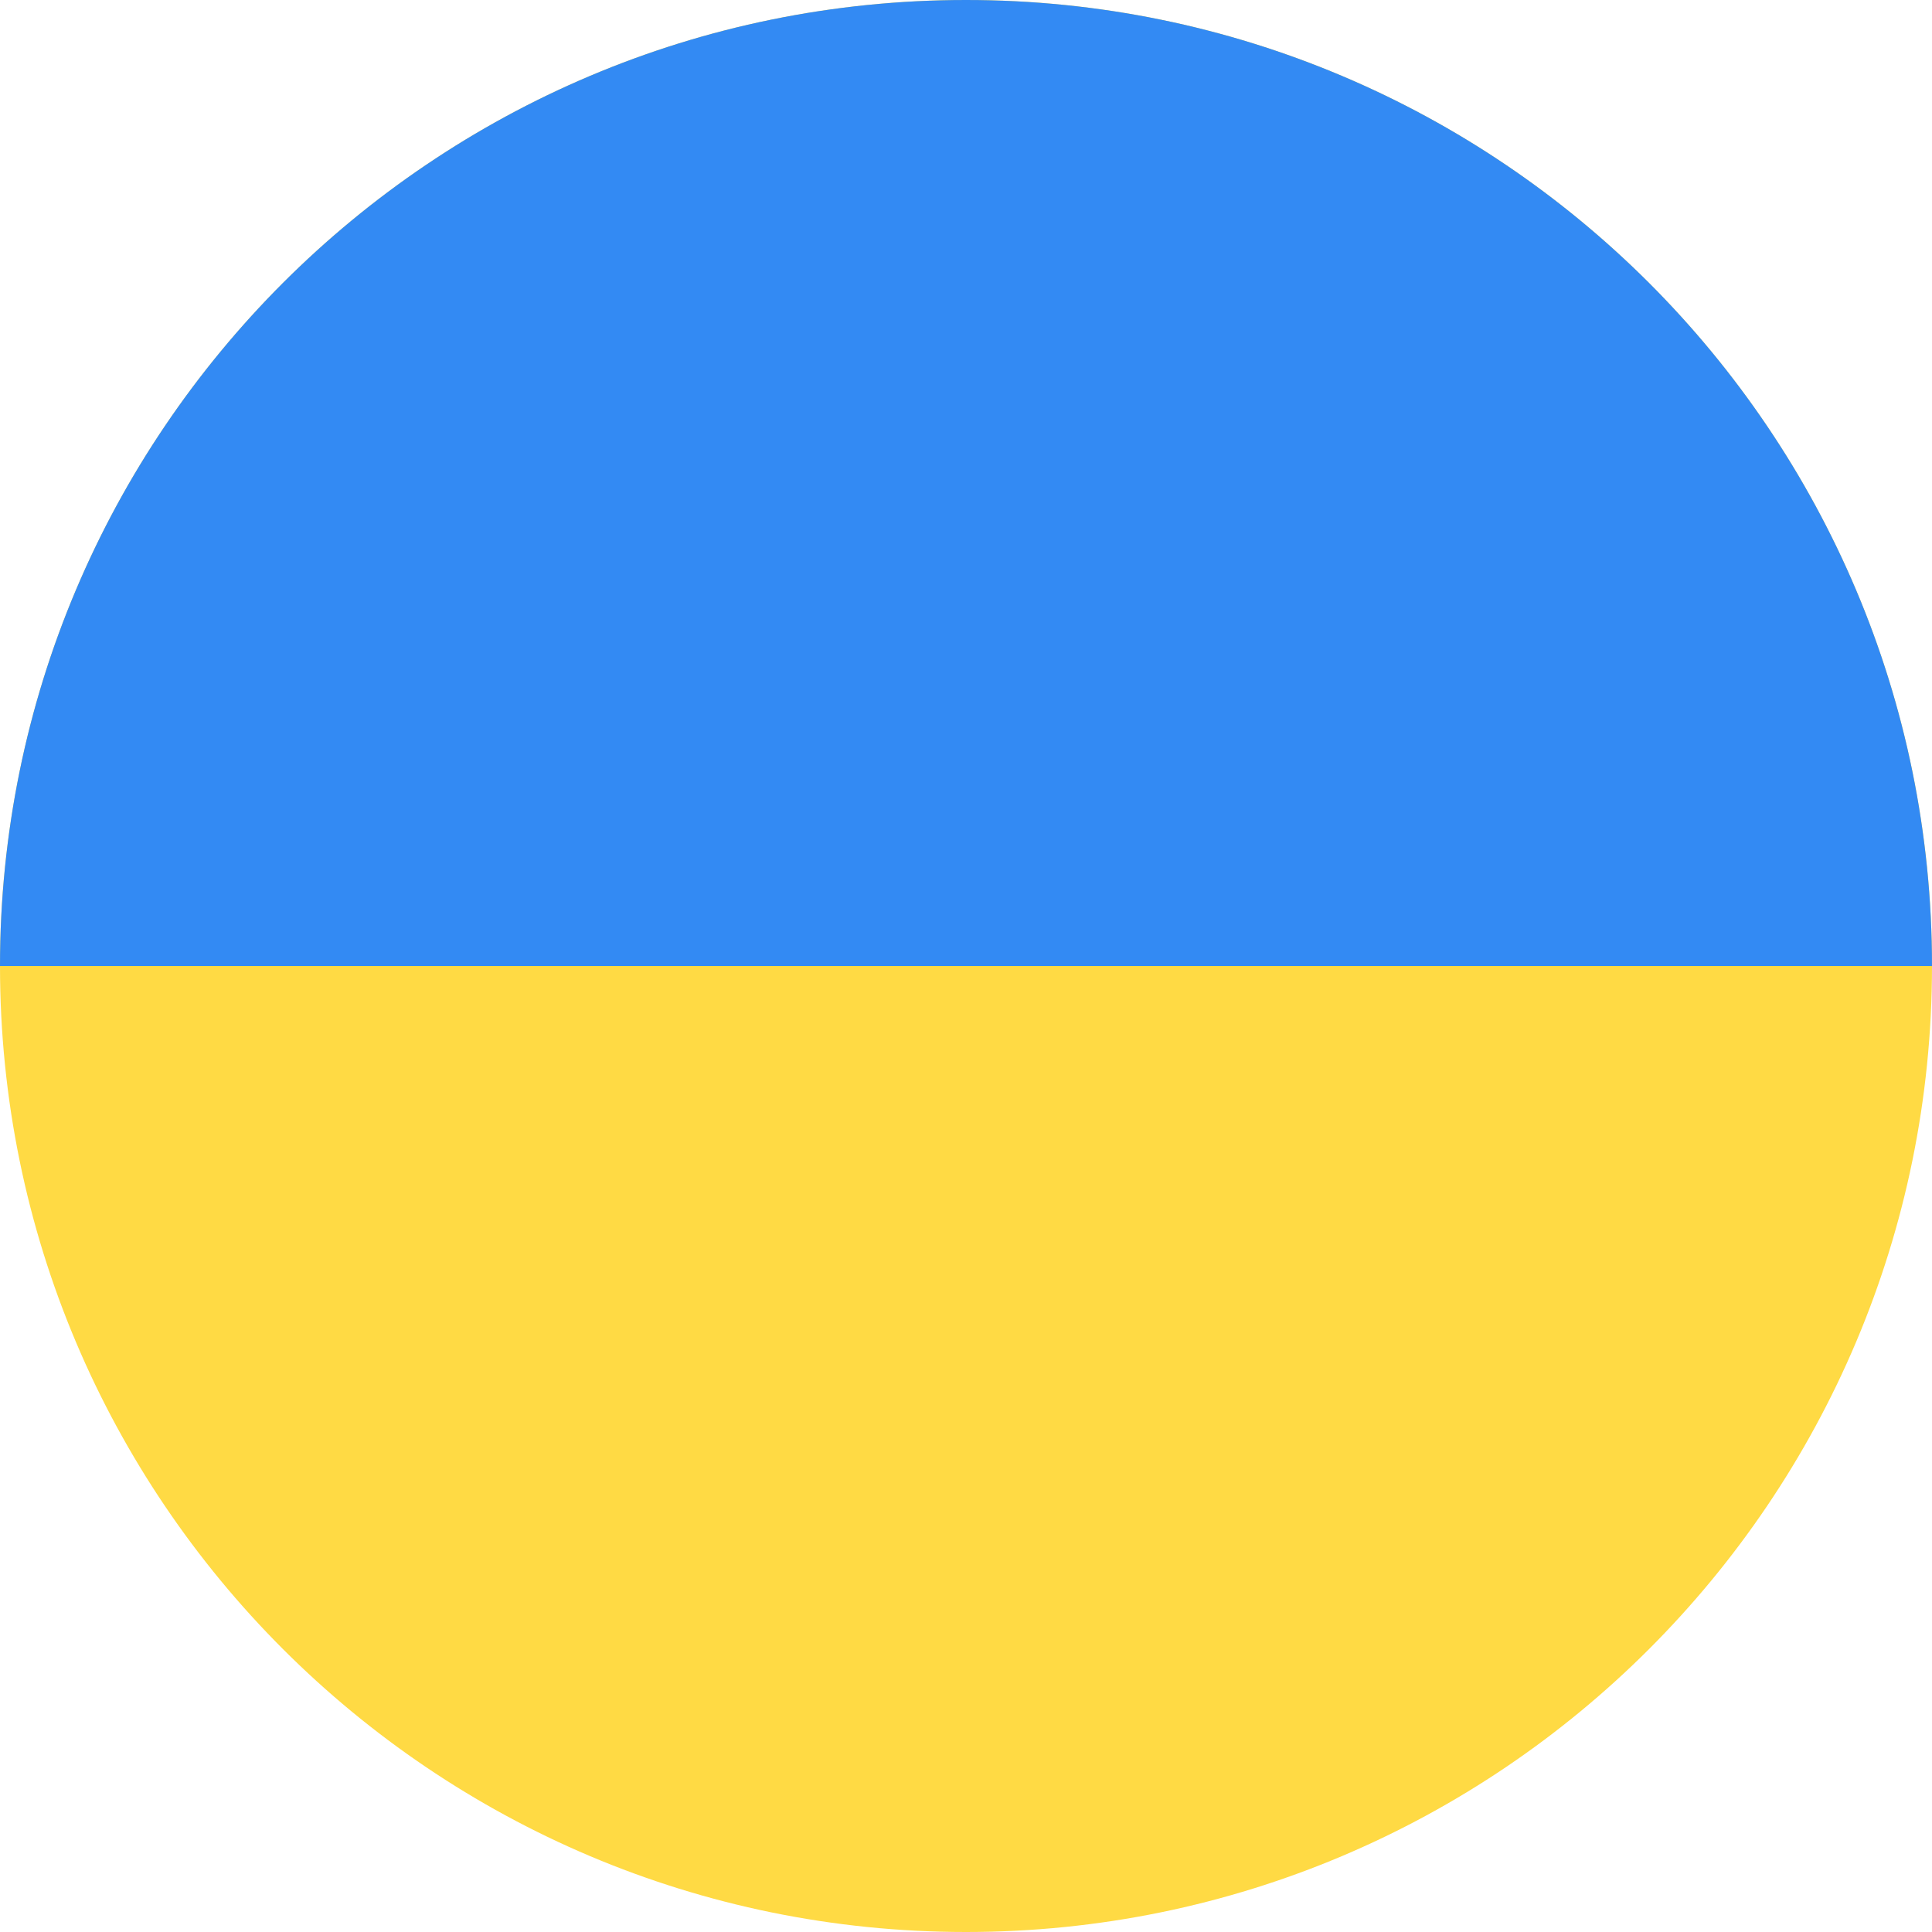
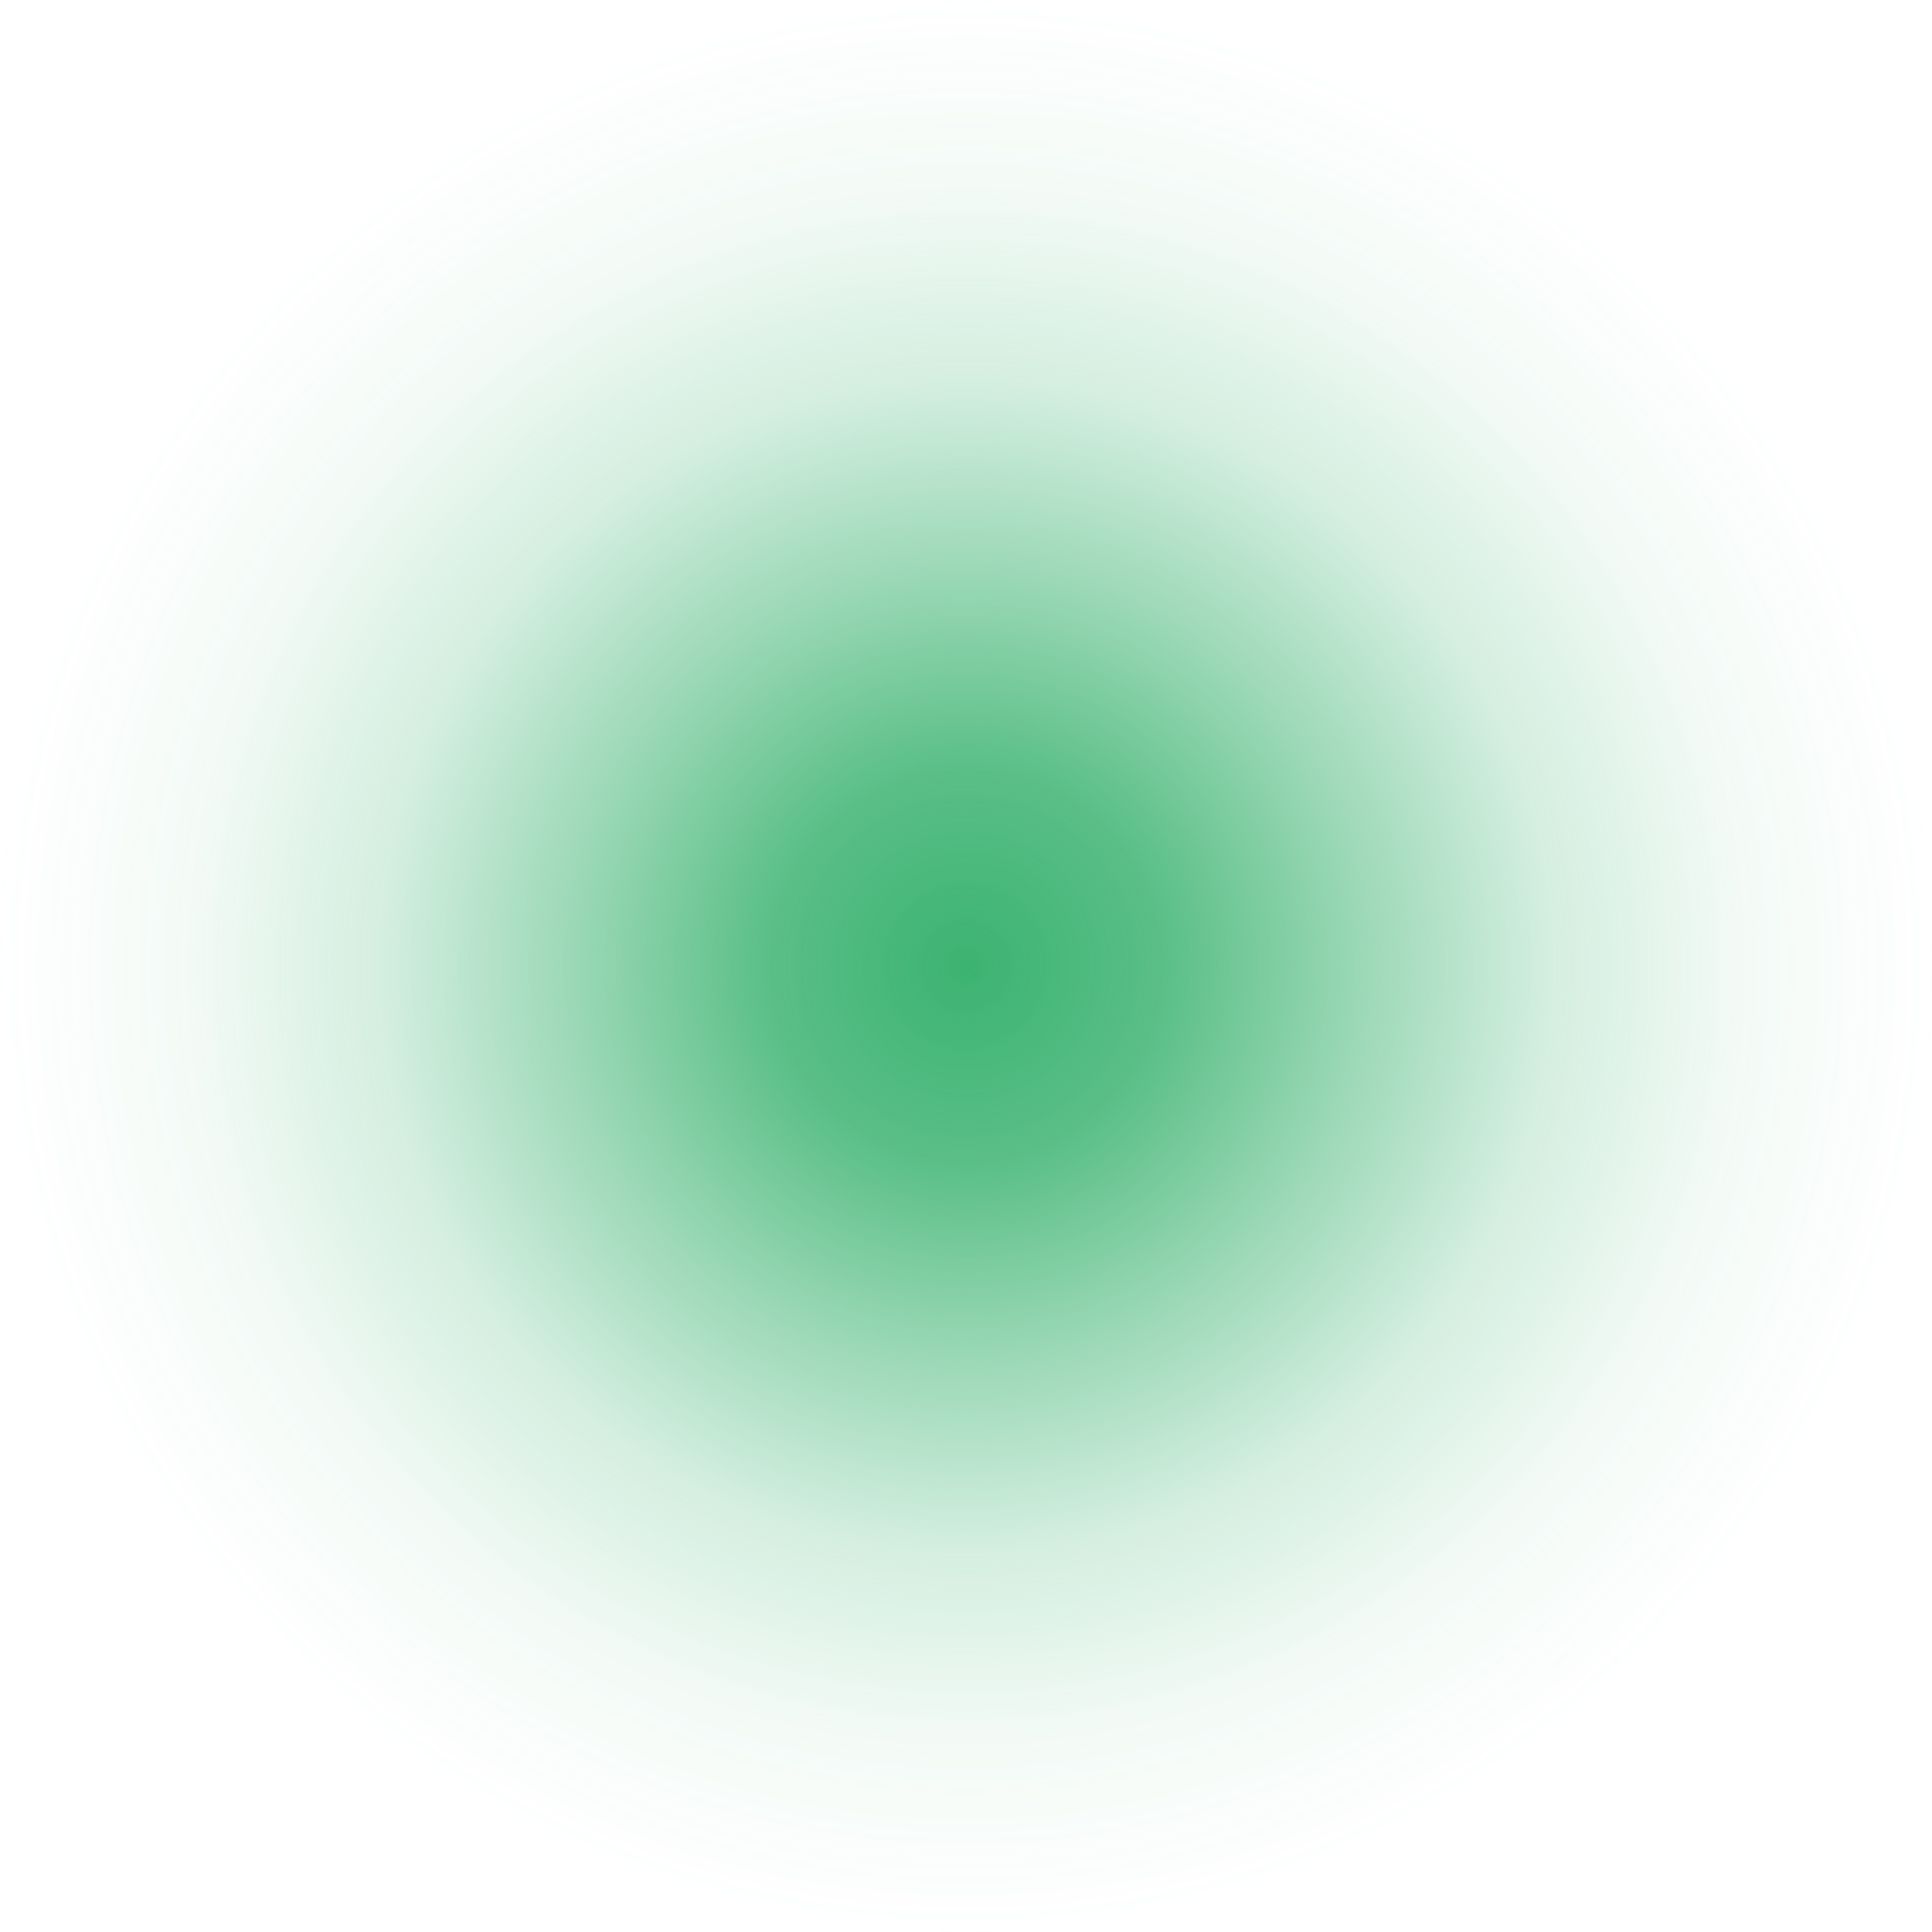
- <svg xmlns="http://www.w3.org/2000/svg" version="1.1" id="Layer_1" x="0px" y="0px" viewBox="0 0 512 512" style="enable-background:new 0 0 512 512;" xml:space="preserve">
-   <circle style="fill:#FFDA44;" cx="256" cy="256" r="256" />
-   <path style="fill:#338AF3;" d="M0,256C0,114.616,114.616,0,256,0s256,114.616,256,256" />
-   <g>
- </g>
-   <g>
- </g>
-   <g>
- </g>
-   <g>
- </g>
-   <g>
- </g>
-   <g>
- </g>
-   <g>
- </g>
-   <g>
- </g>
-   <g>
- </g>
-   <g>
- </g>
-   <g>
- </g>
-   <g>
- </g>
-   <g>
- </g>
-   <g>
- </g>
-   <g>
- </g>
+ <svg xmlns="http://www.w3.org/2000/svg" viewBox="0 0 64 64">
+   <defs>
+     <radialGradient id="gauss" cx="50%" cy="50%" r="50%">
+       <stop offset="0%" stop-color="#3CB371" stop-opacity="1.000" />
+       <stop offset="20%" stop-color="#3CB371" stop-opacity="0.850" />
+       <stop offset="40%" stop-color="#3CB371" stop-opacity="0.520" />
+       <stop offset="60%" stop-color="#3CB371" stop-opacity="0.220" />
+       <stop offset="80%" stop-color="#3CB371" stop-opacity="0.060" />
+       <stop offset="100%" stop-color="#3CB371" stop-opacity="0.000" />
+     </radialGradient>
+   </defs>
+   <circle cx="32" cy="32" r="32" fill="url(#gauss)" />
</svg>
